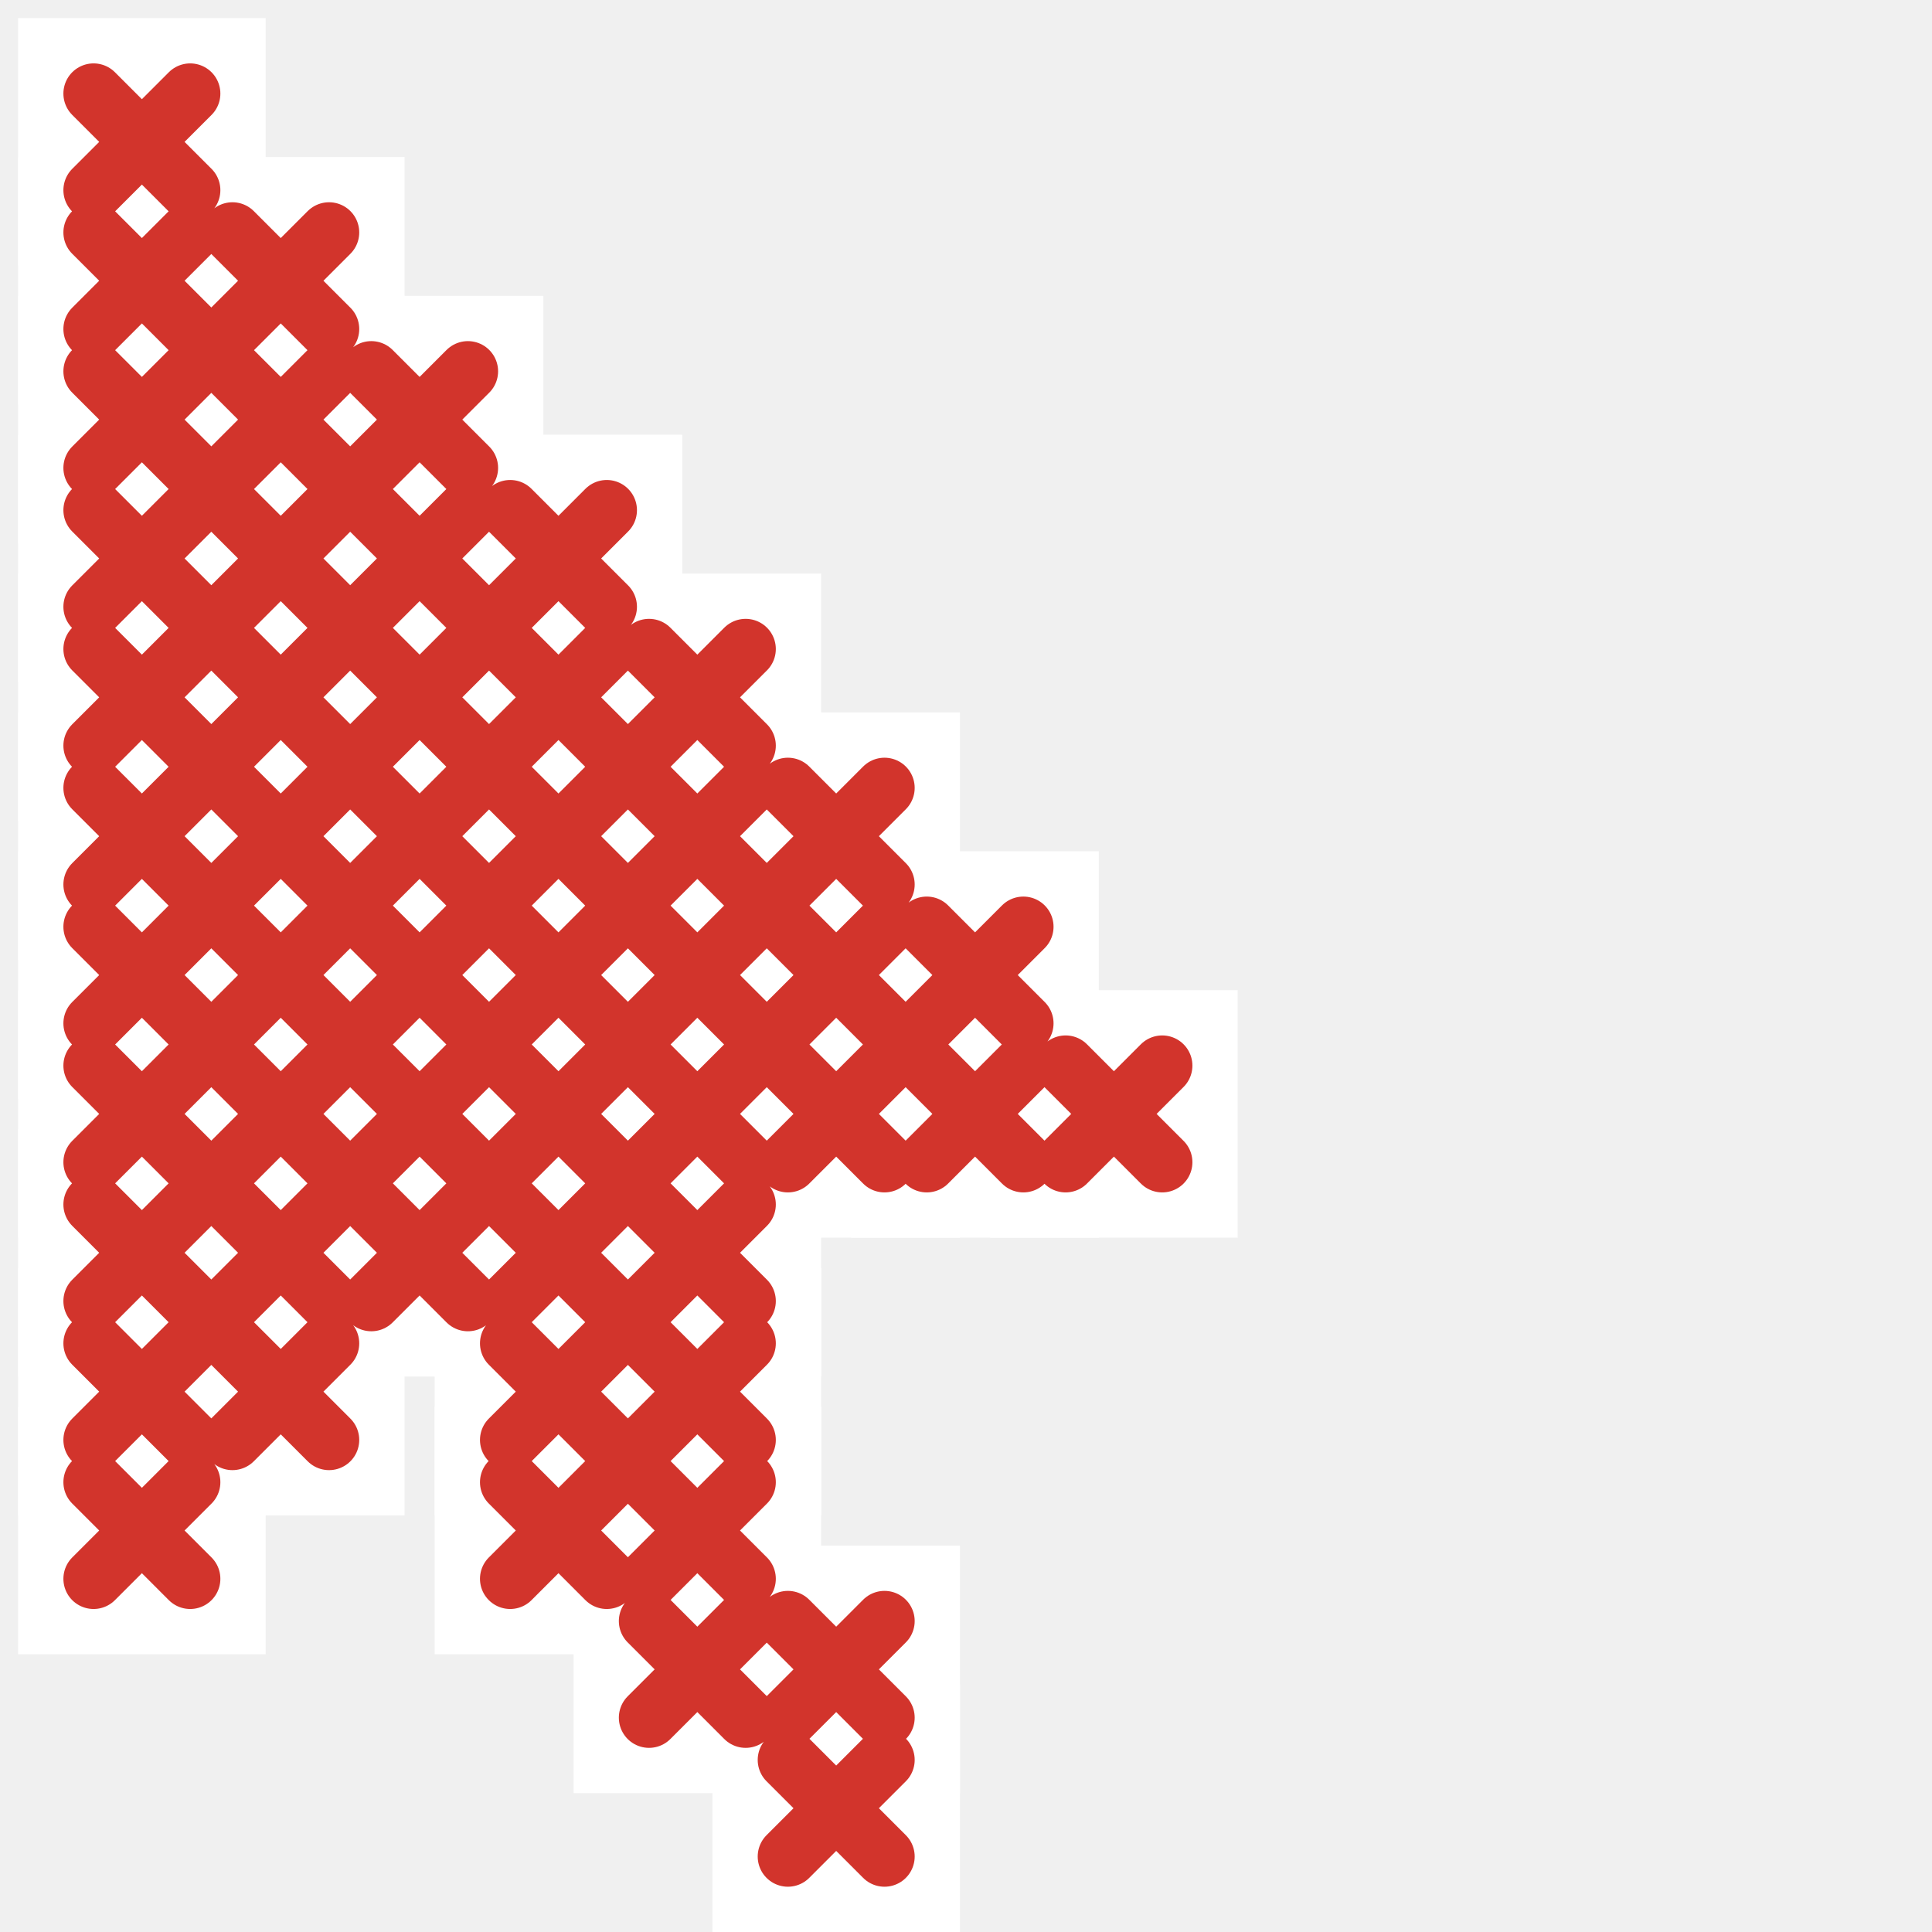
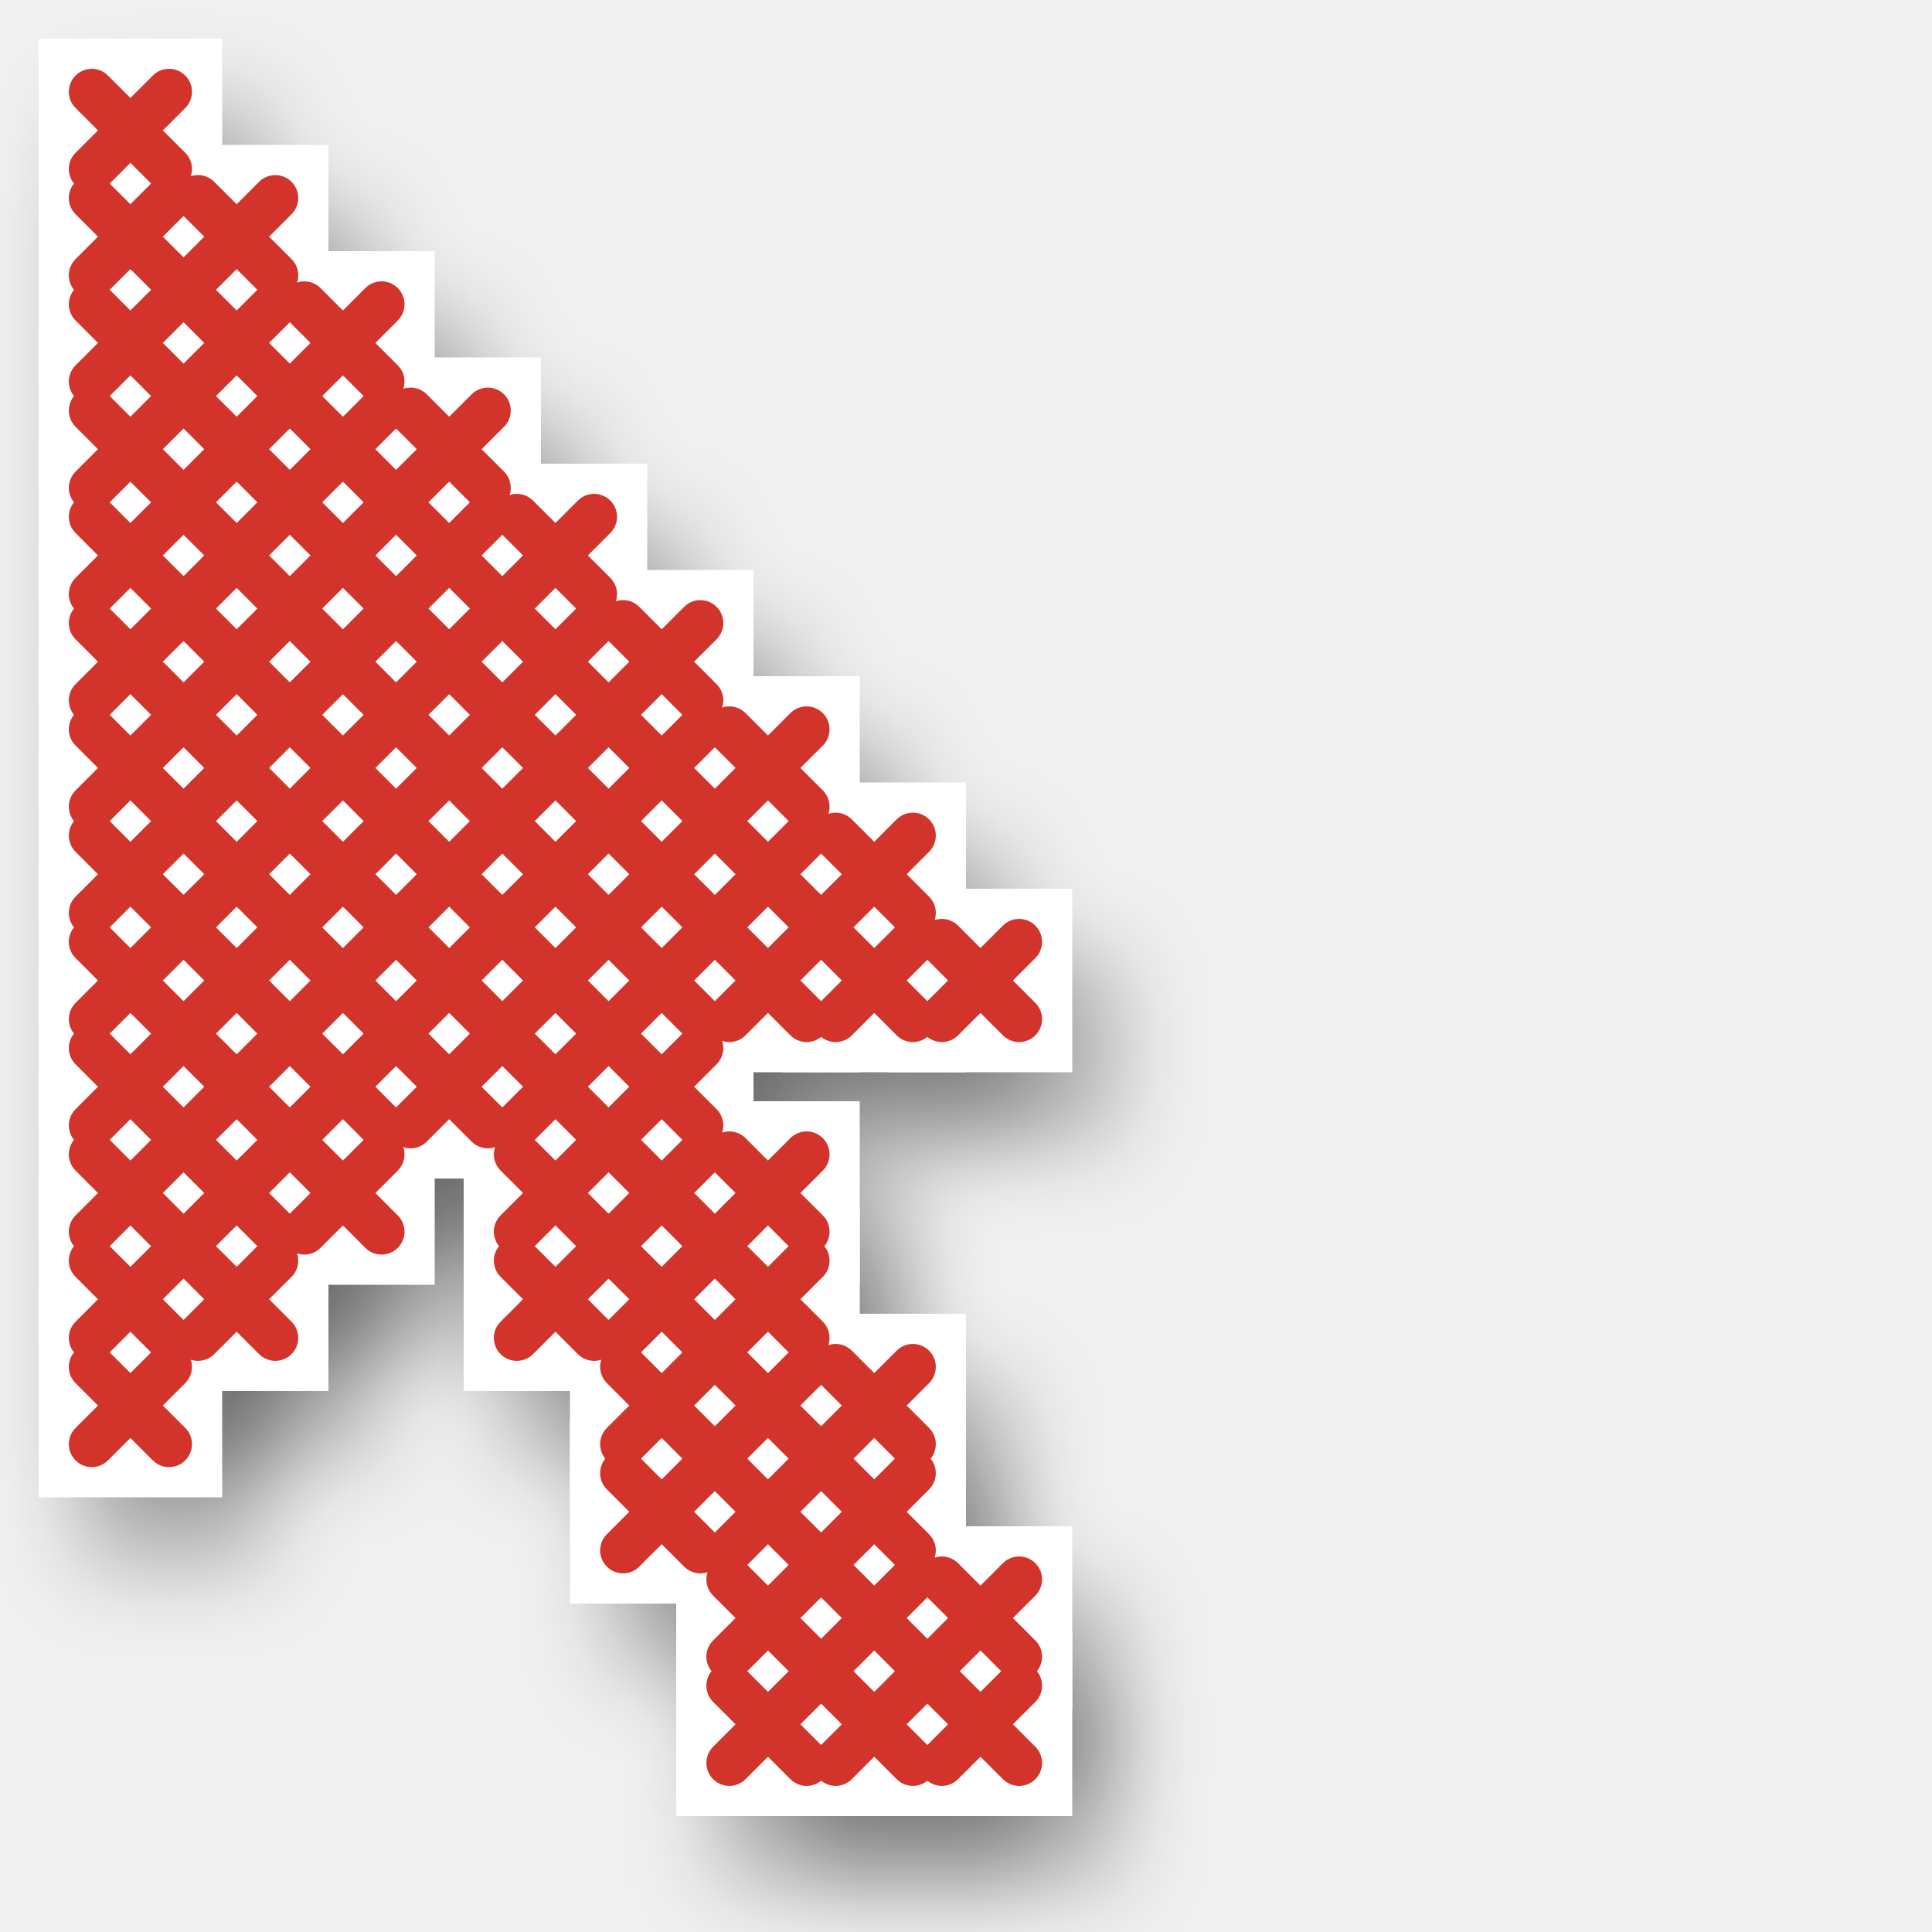
- <svg xmlns="http://www.w3.org/2000/svg" width="32" height="32" viewBox="0 0 32 32">
+ <svg xmlns="http://www.w3.org/2000/svg" width="40" height="40" viewBox="0 0 40 40">
+   <defs>
+     <filter id="s" x="-20%" y="-20%" width="140%" height="140%">
+       <feGaussianBlur stdDeviation=".9" />
+     </filter>
+   </defs>
+   <g fill="#000" fill-opacity=".28" filter="url(#s)">
+     <rect x="1.70" y="2.20" width="3.80" height="3.80" />
+     <rect x="1.70" y="4.40" width="3.80" height="3.80" />
+     <rect x="3.90" y="4.40" width="3.80" height="3.80" />
+     <rect x="1.70" y="6.60" width="3.80" height="3.80" />
+     <rect x="3.90" y="6.60" width="3.80" height="3.80" />
+     <rect x="6.10" y="6.60" width="3.80" height="3.80" />
+     <rect x="1.70" y="8.80" width="3.80" height="3.80" />
+     <rect x="3.90" y="8.80" width="3.80" height="3.80" />
+     <rect x="6.10" y="8.80" width="3.80" height="3.80" />
+     <rect x="8.30" y="8.80" width="3.80" height="3.80" />
+     <rect x="1.70" y="11.00" width="3.80" height="3.80" />
+     <rect x="3.90" y="11.00" width="3.80" height="3.80" />
+     <rect x="6.10" y="11.00" width="3.80" height="3.80" />
+     <rect x="8.30" y="11.00" width="3.80" height="3.80" />
+     <rect x="10.50" y="11.00" width="3.80" height="3.80" />
+     <rect x="1.70" y="13.20" width="3.80" height="3.80" />
+     <rect x="3.90" y="13.20" width="3.80" height="3.80" />
+     <rect x="6.10" y="13.20" width="3.80" height="3.80" />
+     <rect x="8.30" y="13.20" width="3.80" height="3.80" />
+     <rect x="10.50" y="13.20" width="3.80" height="3.80" />
+     <rect x="12.70" y="13.20" width="3.80" height="3.80" />
+     <rect x="1.70" y="15.40" width="3.80" height="3.80" />
+     <rect x="3.90" y="15.40" width="3.80" height="3.80" />
+     <rect x="6.10" y="15.40" width="3.80" height="3.80" />
+     <rect x="8.30" y="15.40" width="3.80" height="3.80" />
+     <rect x="10.50" y="15.40" width="3.80" height="3.80" />
+     <rect x="12.70" y="15.40" width="3.80" height="3.80" />
+     <rect x="14.90" y="15.40" width="3.80" height="3.80" />
+     <rect x="1.70" y="17.60" width="3.80" height="3.80" />
+     <rect x="3.90" y="17.60" width="3.80" height="3.80" />
+     <rect x="6.10" y="17.60" width="3.80" height="3.80" />
+     <rect x="8.30" y="17.60" width="3.80" height="3.80" />
+     <rect x="10.50" y="17.60" width="3.80" height="3.80" />
+     <rect x="12.70" y="17.60" width="3.80" height="3.80" />
+     <rect x="14.90" y="17.60" width="3.80" height="3.80" />
+     <rect x="17.10" y="17.60" width="3.80" height="3.80" />
+     <rect x="1.70" y="19.80" width="3.80" height="3.80" />
+     <rect x="3.90" y="19.80" width="3.80" height="3.80" />
+     <rect x="6.10" y="19.80" width="3.80" height="3.80" />
+     <rect x="8.30" y="19.80" width="3.80" height="3.80" />
+     <rect x="10.50" y="19.80" width="3.80" height="3.80" />
+     <rect x="12.70" y="19.80" width="3.80" height="3.80" />
+     <rect x="14.90" y="19.80" width="3.80" height="3.80" />
+     <rect x="17.10" y="19.80" width="3.80" height="3.80" />
+     <rect x="19.30" y="19.80" width="3.80" height="3.80" />
+     <rect x="1.70" y="22.00" width="3.80" height="3.80" />
+     <rect x="3.90" y="22.00" width="3.80" height="3.80" />
+     <rect x="6.10" y="22.00" width="3.80" height="3.80" />
+     <rect x="8.30" y="22.00" width="3.80" height="3.80" />
+     <rect x="10.50" y="22.00" width="3.80" height="3.80" />
+     <rect x="12.70" y="22.00" width="3.80" height="3.80" />
+     <rect x="1.70" y="24.20" width="3.80" height="3.80" />
+     <rect x="3.90" y="24.20" width="3.80" height="3.80" />
+     <rect x="6.10" y="24.20" width="3.80" height="3.80" />
+     <rect x="10.50" y="24.20" width="3.80" height="3.80" />
+     <rect x="12.70" y="24.20" width="3.80" height="3.80" />
+     <rect x="14.90" y="24.20" width="3.80" height="3.80" />
+     <rect x="1.70" y="26.40" width="3.80" height="3.80" />
+     <rect x="3.90" y="26.40" width="3.80" height="3.80" />
+     <rect x="10.50" y="26.40" width="3.80" height="3.80" />
+     <rect x="12.70" y="26.40" width="3.80" height="3.80" />
+     <rect x="14.90" y="26.40" width="3.80" height="3.80" />
+     <rect x="1.70" y="28.60" width="3.80" height="3.80" />
+     <rect x="12.70" y="28.60" width="3.80" height="3.80" />
+     <rect x="14.90" y="28.60" width="3.80" height="3.80" />
+     <rect x="17.10" y="28.60" width="3.80" height="3.80" />
+     <rect x="12.70" y="30.80" width="3.80" height="3.80" />
+     <rect x="14.90" y="30.80" width="3.80" height="3.80" />
+     <rect x="17.10" y="30.80" width="3.80" height="3.80" />
+     <rect x="14.90" y="33.00" width="3.80" height="3.80" />
+     <rect x="17.10" y="33.00" width="3.80" height="3.80" />
+     <rect x="19.30" y="33.00" width="3.80" height="3.80" />
+     <rect x="14.90" y="35.20" width="3.80" height="3.80" />
+     <rect x="17.10" y="35.20" width="3.80" height="3.80" />
+     <rect x="19.30" y="35.20" width="3.80" height="3.80" />
+   </g>
  <g fill="#fff">
-     <rect x="0.30" y="0.30" width="4.10" height="4.10" />
-     <rect x="0.30" y="2.60" width="4.10" height="4.10" />
-     <rect x="2.60" y="2.60" width="4.10" height="4.10" />
-     <rect x="0.30" y="4.90" width="4.10" height="4.10" />
-     <rect x="2.60" y="4.90" width="4.10" height="4.10" />
-     <rect x="4.90" y="4.90" width="4.10" height="4.10" />
-     <rect x="0.30" y="7.20" width="4.10" height="4.10" />
-     <rect x="2.60" y="7.20" width="4.10" height="4.10" />
-     <rect x="4.90" y="7.20" width="4.10" height="4.10" />
-     <rect x="7.20" y="7.20" width="4.10" height="4.10" />
-     <rect x="0.30" y="9.50" width="4.10" height="4.10" />
-     <rect x="2.60" y="9.50" width="4.10" height="4.10" />
-     <rect x="4.90" y="9.50" width="4.10" height="4.10" />
-     <rect x="7.20" y="9.50" width="4.10" height="4.10" />
-     <rect x="9.50" y="9.50" width="4.10" height="4.10" />
-     <rect x="0.30" y="11.80" width="4.10" height="4.10" />
-     <rect x="2.60" y="11.80" width="4.10" height="4.10" />
-     <rect x="4.90" y="11.80" width="4.10" height="4.10" />
-     <rect x="7.20" y="11.80" width="4.10" height="4.10" />
-     <rect x="9.50" y="11.80" width="4.10" height="4.10" />
-     <rect x="11.80" y="11.80" width="4.10" height="4.10" />
-     <rect x="0.30" y="14.10" width="4.10" height="4.10" />
-     <rect x="2.60" y="14.10" width="4.10" height="4.10" />
-     <rect x="4.90" y="14.10" width="4.10" height="4.10" />
-     <rect x="7.20" y="14.10" width="4.10" height="4.10" />
-     <rect x="9.50" y="14.10" width="4.10" height="4.10" />
-     <rect x="11.80" y="14.10" width="4.10" height="4.10" />
-     <rect x="14.10" y="14.10" width="4.10" height="4.10" />
-     <rect x="0.30" y="16.40" width="4.10" height="4.10" />
-     <rect x="2.60" y="16.40" width="4.10" height="4.10" />
-     <rect x="4.90" y="16.40" width="4.10" height="4.10" />
-     <rect x="7.20" y="16.40" width="4.10" height="4.10" />
-     <rect x="9.50" y="16.40" width="4.10" height="4.10" />
-     <rect x="11.80" y="16.40" width="4.10" height="4.10" />
-     <rect x="14.10" y="16.40" width="4.10" height="4.10" />
-     <rect x="16.40" y="16.40" width="4.10" height="4.10" />
-     <rect x="0.30" y="18.70" width="4.10" height="4.10" />
-     <rect x="2.60" y="18.70" width="4.10" height="4.10" />
-     <rect x="4.90" y="18.70" width="4.10" height="4.10" />
-     <rect x="7.20" y="18.70" width="4.10" height="4.10" />
-     <rect x="9.50" y="18.70" width="4.10" height="4.10" />
-     <rect x="0.30" y="21.00" width="4.10" height="4.10" />
-     <rect x="2.60" y="21.00" width="4.10" height="4.10" />
-     <rect x="7.20" y="21.00" width="4.10" height="4.10" />
-     <rect x="9.50" y="21.00" width="4.10" height="4.10" />
-     <rect x="0.30" y="23.30" width="4.10" height="4.10" />
-     <rect x="7.20" y="23.30" width="4.10" height="4.10" />
-     <rect x="9.50" y="23.30" width="4.10" height="4.10" />
-     <rect x="9.50" y="25.60" width="4.10" height="4.10" />
-     <rect x="11.80" y="25.60" width="4.10" height="4.10" />
-     <rect x="11.80" y="27.90" width="4.10" height="4.10" />
+     <rect x="0.80" y="0.80" width="3.80" height="3.80" />
+     <rect x="0.80" y="3.00" width="3.80" height="3.80" />
+     <rect x="3.00" y="3.00" width="3.80" height="3.80" />
+     <rect x="0.80" y="5.20" width="3.80" height="3.80" />
+     <rect x="3.00" y="5.20" width="3.80" height="3.80" />
+     <rect x="5.20" y="5.20" width="3.80" height="3.80" />
+     <rect x="0.80" y="7.40" width="3.80" height="3.80" />
+     <rect x="3.00" y="7.40" width="3.80" height="3.80" />
+     <rect x="5.20" y="7.40" width="3.80" height="3.80" />
+     <rect x="7.40" y="7.40" width="3.80" height="3.80" />
+     <rect x="0.80" y="9.60" width="3.80" height="3.80" />
+     <rect x="3.00" y="9.60" width="3.80" height="3.80" />
+     <rect x="5.20" y="9.60" width="3.80" height="3.80" />
+     <rect x="7.40" y="9.60" width="3.80" height="3.80" />
+     <rect x="9.60" y="9.60" width="3.80" height="3.80" />
+     <rect x="0.80" y="11.80" width="3.80" height="3.80" />
+     <rect x="3.00" y="11.80" width="3.80" height="3.80" />
+     <rect x="5.20" y="11.80" width="3.80" height="3.80" />
+     <rect x="7.40" y="11.80" width="3.80" height="3.80" />
+     <rect x="9.60" y="11.80" width="3.80" height="3.80" />
+     <rect x="11.80" y="11.80" width="3.80" height="3.80" />
+     <rect x="0.80" y="14.00" width="3.80" height="3.80" />
+     <rect x="3.00" y="14.00" width="3.80" height="3.80" />
+     <rect x="5.20" y="14.00" width="3.80" height="3.80" />
+     <rect x="7.40" y="14.00" width="3.80" height="3.80" />
+     <rect x="9.60" y="14.00" width="3.80" height="3.80" />
+     <rect x="11.80" y="14.00" width="3.80" height="3.80" />
+     <rect x="14.00" y="14.00" width="3.80" height="3.80" />
+     <rect x="0.80" y="16.20" width="3.80" height="3.80" />
+     <rect x="3.00" y="16.20" width="3.80" height="3.80" />
+     <rect x="5.20" y="16.20" width="3.80" height="3.80" />
+     <rect x="7.40" y="16.20" width="3.80" height="3.80" />
+     <rect x="9.60" y="16.20" width="3.80" height="3.80" />
+     <rect x="11.80" y="16.20" width="3.80" height="3.80" />
+     <rect x="14.00" y="16.20" width="3.80" height="3.80" />
+     <rect x="16.20" y="16.20" width="3.80" height="3.80" />
+     <rect x="0.80" y="18.40" width="3.80" height="3.80" />
+     <rect x="3.00" y="18.40" width="3.80" height="3.80" />
+     <rect x="5.20" y="18.40" width="3.80" height="3.80" />
+     <rect x="7.40" y="18.40" width="3.80" height="3.80" />
+     <rect x="9.60" y="18.40" width="3.80" height="3.80" />
+     <rect x="11.80" y="18.40" width="3.80" height="3.80" />
+     <rect x="14.00" y="18.40" width="3.80" height="3.80" />
+     <rect x="16.20" y="18.40" width="3.80" height="3.80" />
+     <rect x="18.40" y="18.40" width="3.80" height="3.80" />
+     <rect x="0.80" y="20.60" width="3.80" height="3.80" />
+     <rect x="3.00" y="20.60" width="3.80" height="3.80" />
+     <rect x="5.20" y="20.60" width="3.80" height="3.80" />
+     <rect x="7.40" y="20.60" width="3.80" height="3.80" />
+     <rect x="9.60" y="20.60" width="3.80" height="3.80" />
+     <rect x="11.80" y="20.60" width="3.80" height="3.80" />
+     <rect x="0.80" y="22.80" width="3.80" height="3.80" />
+     <rect x="3.00" y="22.80" width="3.80" height="3.80" />
+     <rect x="5.20" y="22.80" width="3.80" height="3.80" />
+     <rect x="9.60" y="22.80" width="3.80" height="3.80" />
+     <rect x="11.80" y="22.80" width="3.80" height="3.80" />
+     <rect x="14.00" y="22.80" width="3.80" height="3.80" />
+     <rect x="0.80" y="25.00" width="3.80" height="3.80" />
+     <rect x="3.00" y="25.00" width="3.80" height="3.80" />
+     <rect x="9.60" y="25.00" width="3.80" height="3.80" />
+     <rect x="11.80" y="25.00" width="3.80" height="3.80" />
+     <rect x="14.00" y="25.00" width="3.80" height="3.80" />
+     <rect x="0.80" y="27.20" width="3.80" height="3.80" />
+     <rect x="11.80" y="27.20" width="3.80" height="3.80" />
+     <rect x="14.00" y="27.20" width="3.80" height="3.80" />
+     <rect x="16.20" y="27.20" width="3.80" height="3.80" />
+     <rect x="11.80" y="29.40" width="3.80" height="3.80" />
+     <rect x="14.00" y="29.40" width="3.80" height="3.80" />
+     <rect x="16.20" y="29.40" width="3.80" height="3.80" />
+     <rect x="14.00" y="31.60" width="3.80" height="3.80" />
+     <rect x="16.20" y="31.60" width="3.80" height="3.80" />
+     <rect x="18.40" y="31.60" width="3.80" height="3.80" />
+     <rect x="14.00" y="33.80" width="3.80" height="3.80" />
+     <rect x="16.20" y="33.80" width="3.80" height="3.80" />
+     <rect x="18.40" y="33.80" width="3.80" height="3.80" />
  </g>
-   <path d="M1.55 1.55L3.15 3.15M3.15 1.55L1.55 3.15M1.55 3.85L3.15 5.45M3.15 3.85L1.55 5.45M3.85 3.85L5.45 5.45M5.45 3.85L3.85 5.45M1.55 6.15L3.15 7.75M3.15 6.15L1.55 7.75M3.85 6.15L5.45 7.75M5.45 6.15L3.85 7.75M6.15 6.15L7.75 7.75M7.75 6.15L6.15 7.75M1.55 8.45L3.15 10.05M3.15 8.45L1.55 10.05M3.85 8.45L5.45 10.05M5.45 8.45L3.85 10.05M6.15 8.45L7.75 10.05M7.75 8.45L6.15 10.05M8.45 8.45L10.05 10.05M10.05 8.45L8.45 10.05M1.55 10.75L3.15 12.35M3.15 10.75L1.55 12.35M3.85 10.75L5.45 12.35M5.45 10.75L3.85 12.35M6.15 10.75L7.75 12.35M7.75 10.75L6.15 12.35M8.45 10.75L10.05 12.35M10.05 10.75L8.45 12.35M10.75 10.75L12.35 12.35M12.35 10.75L10.75 12.35M1.55 13.05L3.15 14.65M3.15 13.05L1.55 14.65M3.85 13.05L5.45 14.65M5.45 13.05L3.85 14.65M6.15 13.05L7.75 14.65M7.75 13.05L6.15 14.65M8.45 13.05L10.05 14.65M10.05 13.05L8.45 14.65M10.75 13.05L12.35 14.65M12.35 13.05L10.75 14.65M13.05 13.05L14.65 14.65M14.65 13.05L13.05 14.65M1.55 15.35L3.15 16.95M3.15 15.35L1.55 16.95M3.85 15.35L5.45 16.95M5.45 15.35L3.85 16.95M6.15 15.35L7.75 16.95M7.75 15.35L6.15 16.95M8.45 15.35L10.05 16.95M10.05 15.35L8.45 16.95M10.75 15.35L12.35 16.95M12.35 15.35L10.75 16.95M13.05 15.35L14.65 16.95M14.65 15.35L13.05 16.95M15.35 15.35L16.95 16.95M16.95 15.35L15.35 16.95M1.55 17.65L3.15 19.25M3.15 17.65L1.55 19.25M3.85 17.65L5.45 19.25M5.45 17.65L3.85 19.25M6.15 17.65L7.75 19.25M7.75 17.65L6.15 19.25M8.45 17.65L10.05 19.25M10.05 17.65L8.45 19.25M10.75 17.65L12.35 19.25M12.35 17.65L10.75 19.25M13.05 17.65L14.65 19.25M14.65 17.65L13.05 19.25M15.35 17.65L16.95 19.25M16.95 17.65L15.35 19.25M17.65 17.65L19.25 19.25M19.25 17.65L17.65 19.25M1.55 19.95L3.15 21.55M3.15 19.95L1.55 21.55M3.85 19.95L5.45 21.55M5.45 19.95L3.85 21.55M6.15 19.95L7.75 21.55M7.75 19.95L6.15 21.55M8.45 19.95L10.05 21.55M10.05 19.95L8.45 21.55M10.75 19.95L12.35 21.55M12.35 19.95L10.75 21.55M1.55 22.25L3.15 23.85M3.15 22.25L1.55 23.85M3.85 22.25L5.45 23.85M5.45 22.25L3.85 23.85M8.45 22.25L10.05 23.85M10.05 22.25L8.45 23.85M10.75 22.25L12.35 23.85M12.35 22.25L10.75 23.85M1.55 24.55L3.15 26.15M3.15 24.55L1.55 26.15M8.45 24.55L10.05 26.15M10.05 24.55L8.45 26.15M10.75 24.55L12.35 26.15M12.35 24.55L10.75 26.15M10.75 26.85L12.35 28.45M12.35 26.85L10.75 28.45M13.05 26.85L14.65 28.45M14.65 26.85L13.05 28.45M13.05 29.15L14.65 30.75M14.65 29.15L13.05 30.75" fill="none" stroke="#d2342c" stroke-width="1" stroke-linecap="round" />
+   <path d="M1.90 1.90L3.50 3.50M3.50 1.90L1.90 3.50M1.90 4.10L3.50 5.70M3.50 4.10L1.90 5.70M4.10 4.10L5.70 5.70M5.70 4.10L4.10 5.70M1.90 6.30L3.50 7.90M3.50 6.30L1.90 7.90M4.10 6.30L5.70 7.90M5.70 6.30L4.10 7.90M6.30 6.30L7.90 7.90M7.90 6.30L6.30 7.90M1.90 8.50L3.50 10.10M3.50 8.50L1.90 10.10M4.10 8.50L5.70 10.10M5.70 8.50L4.10 10.10M6.30 8.50L7.90 10.10M7.90 8.50L6.30 10.10M8.50 8.50L10.10 10.10M10.10 8.50L8.50 10.10M1.90 10.70L3.50 12.30M3.50 10.70L1.90 12.30M4.10 10.70L5.70 12.30M5.70 10.70L4.10 12.30M6.30 10.70L7.90 12.30M7.90 10.70L6.30 12.30M8.50 10.70L10.10 12.30M10.10 10.70L8.50 12.30M10.70 10.70L12.30 12.30M12.30 10.70L10.70 12.30M1.90 12.90L3.50 14.50M3.50 12.90L1.90 14.50M4.10 12.90L5.70 14.50M5.70 12.90L4.10 14.50M6.30 12.90L7.90 14.50M7.90 12.90L6.30 14.50M8.50 12.90L10.10 14.50M10.10 12.90L8.50 14.50M10.70 12.90L12.30 14.50M12.30 12.90L10.70 14.50M12.90 12.90L14.50 14.50M14.50 12.90L12.90 14.50M1.90 15.10L3.50 16.70M3.50 15.10L1.90 16.70M4.10 15.10L5.70 16.70M5.70 15.10L4.10 16.70M6.30 15.10L7.90 16.70M7.90 15.10L6.30 16.70M8.50 15.10L10.10 16.70M10.10 15.10L8.50 16.70M10.70 15.10L12.30 16.70M12.30 15.10L10.70 16.70M12.90 15.10L14.50 16.70M14.50 15.10L12.90 16.70M15.10 15.10L16.70 16.70M16.70 15.10L15.10 16.70M1.90 17.30L3.50 18.90M3.50 17.30L1.90 18.90M4.10 17.30L5.70 18.90M5.70 17.30L4.10 18.90M6.30 17.30L7.90 18.90M7.90 17.30L6.30 18.90M8.50 17.30L10.10 18.90M10.10 17.30L8.50 18.90M10.70 17.30L12.30 18.90M12.30 17.30L10.70 18.90M12.90 17.30L14.50 18.90M14.50 17.30L12.90 18.90M15.10 17.30L16.70 18.90M16.70 17.30L15.10 18.90M17.30 17.30L18.90 18.90M18.90 17.30L17.30 18.90M1.90 19.50L3.50 21.10M3.50 19.50L1.90 21.10M4.10 19.50L5.70 21.10M5.70 19.50L4.10 21.10M6.30 19.50L7.90 21.10M7.90 19.50L6.30 21.10M8.50 19.50L10.10 21.10M10.10 19.50L8.50 21.10M10.70 19.50L12.30 21.10M12.30 19.50L10.70 21.10M12.90 19.50L14.50 21.10M14.50 19.50L12.90 21.10M15.10 19.50L16.70 21.10M16.70 19.50L15.10 21.10M17.30 19.50L18.90 21.10M18.90 19.50L17.30 21.10M19.50 19.50L21.10 21.10M21.10 19.50L19.50 21.10M1.90 21.70L3.50 23.30M3.50 21.70L1.90 23.30M4.10 21.70L5.70 23.30M5.70 21.70L4.10 23.30M6.30 21.70L7.90 23.30M7.90 21.70L6.30 23.30M8.50 21.70L10.10 23.30M10.10 21.70L8.50 23.30M10.70 21.70L12.30 23.30M12.30 21.70L10.70 23.30M12.90 21.70L14.50 23.30M14.50 21.70L12.90 23.30M1.90 23.90L3.50 25.50M3.50 23.90L1.90 25.50M4.10 23.90L5.70 25.50M5.70 23.90L4.10 25.50M6.30 23.90L7.90 25.50M7.90 23.90L6.30 25.50M10.70 23.90L12.30 25.50M12.30 23.90L10.70 25.50M12.90 23.90L14.50 25.50M14.50 23.90L12.90 25.50M15.10 23.90L16.70 25.50M16.70 23.90L15.10 25.50M1.90 26.10L3.50 27.70M3.50 26.10L1.90 27.70M4.10 26.10L5.70 27.70M5.70 26.10L4.10 27.70M10.70 26.10L12.30 27.70M12.30 26.10L10.70 27.70M12.90 26.10L14.50 27.70M14.50 26.10L12.90 27.70M15.10 26.10L16.70 27.70M16.70 26.10L15.10 27.70M1.90 28.30L3.50 29.90M3.50 28.30L1.90 29.90M12.90 28.30L14.50 29.90M14.50 28.30L12.90 29.90M15.10 28.30L16.70 29.90M16.70 28.30L15.10 29.90M17.30 28.30L18.90 29.90M18.90 28.30L17.30 29.90M12.90 30.50L14.50 32.10M14.50 30.50L12.90 32.10M15.10 30.50L16.70 32.10M16.70 30.50L15.10 32.10M17.30 30.50L18.90 32.10M18.90 30.50L17.30 32.10M15.10 32.70L16.70 34.30M16.70 32.70L15.10 34.30M17.30 32.70L18.90 34.30M18.90 32.70L17.30 34.30M19.50 32.70L21.10 34.30M21.10 32.70L19.50 34.30M15.10 34.90L16.70 36.50M16.70 34.90L15.10 36.50M17.30 34.90L18.90 36.50M18.90 34.90L17.30 36.50M19.50 34.90L21.10 36.50M21.10 34.90L19.50 36.50" fill="none" stroke="#d2342c" stroke-width=".95" stroke-linecap="round" />
</svg>
